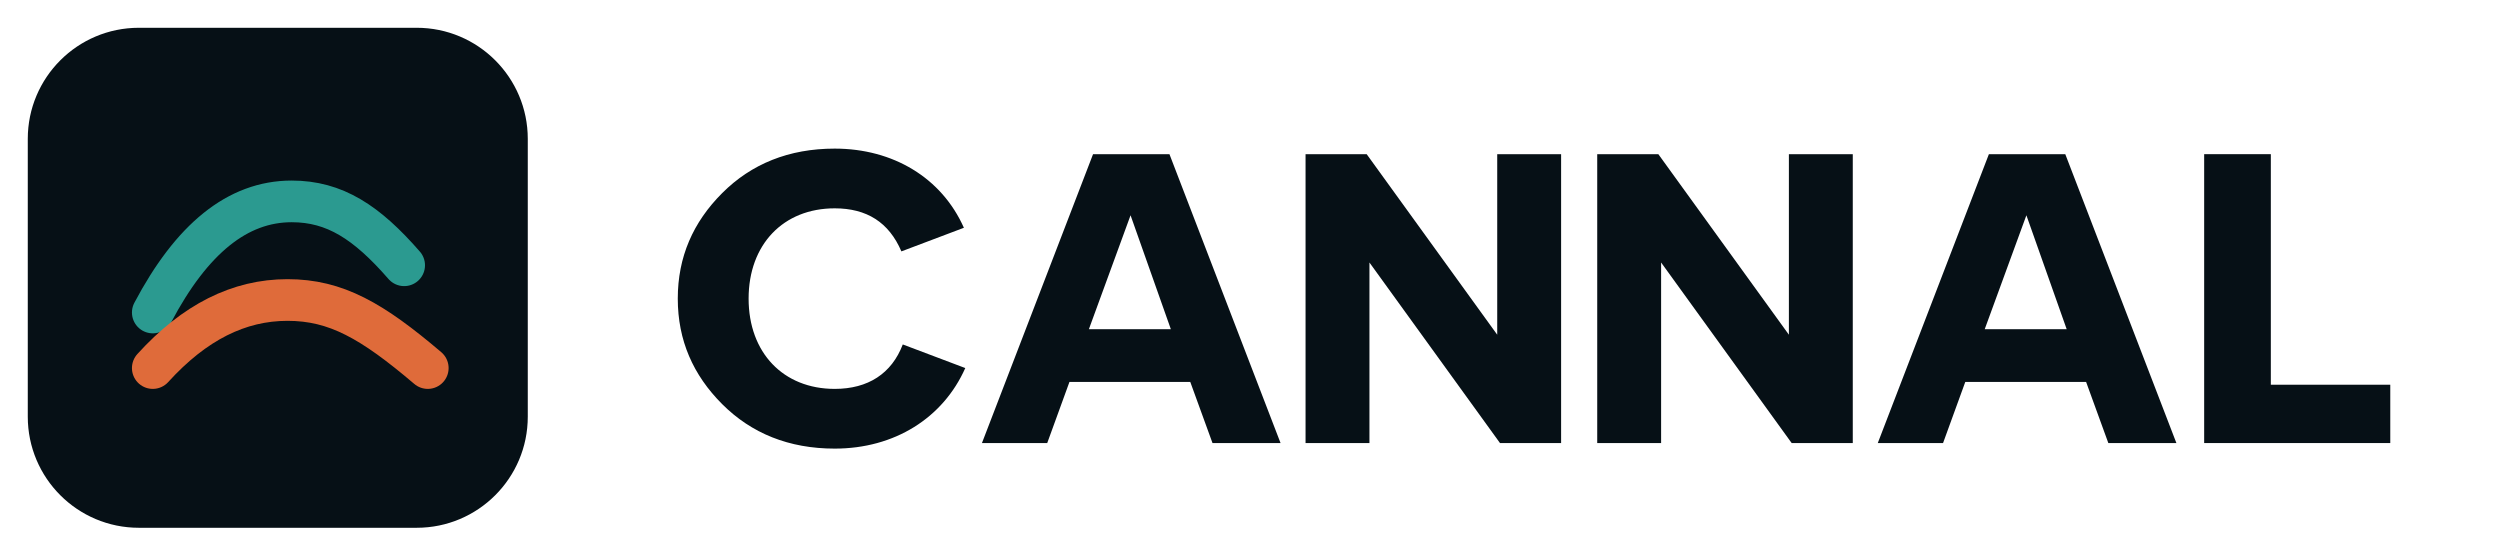
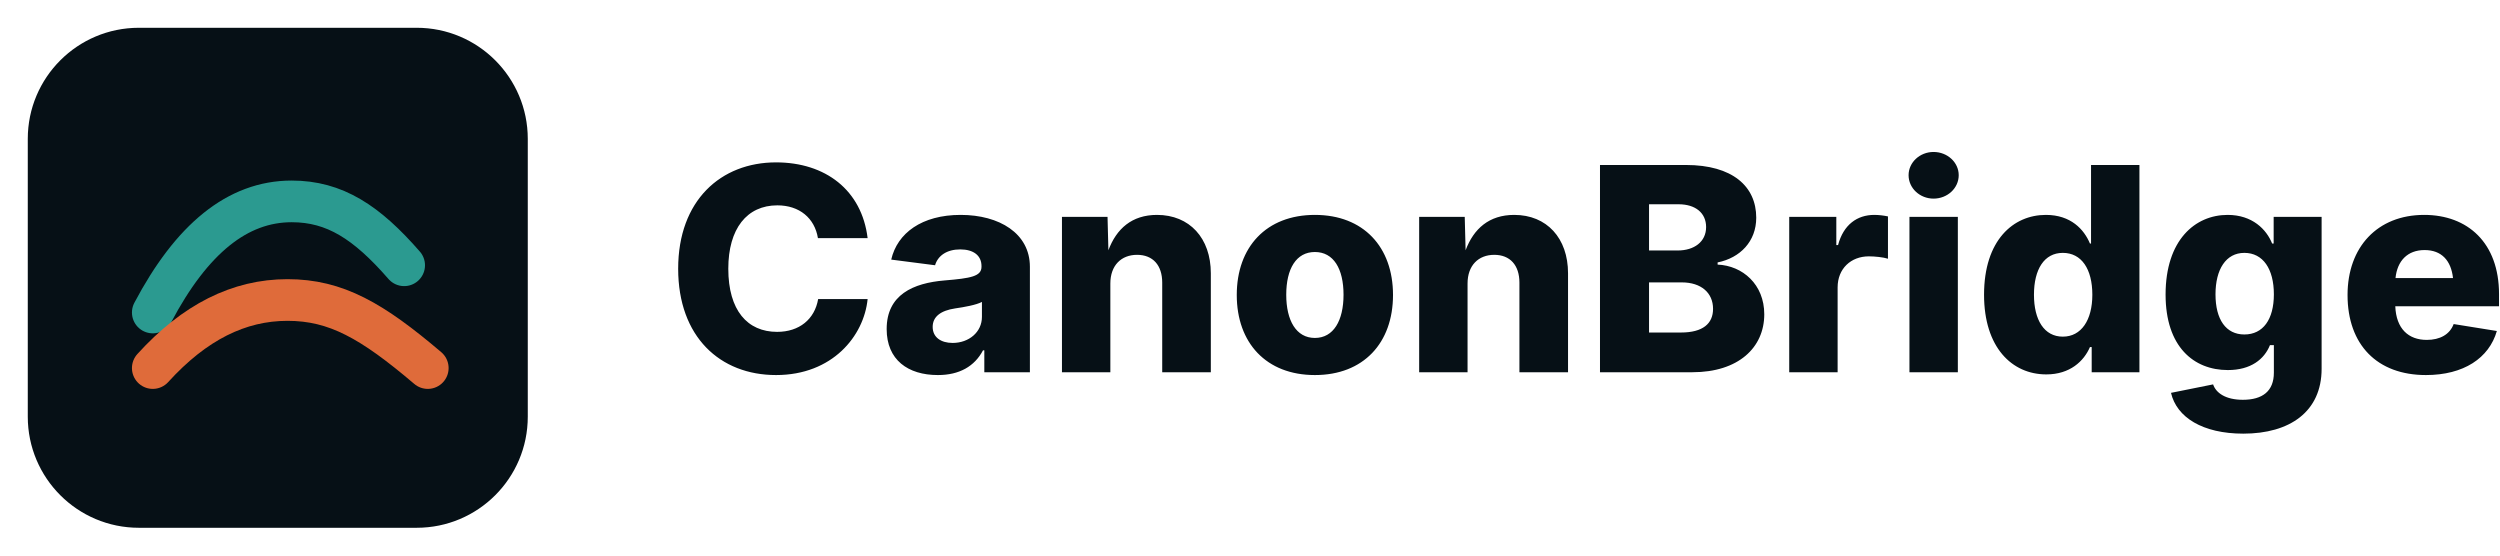
<svg xmlns="http://www.w3.org/2000/svg" width="180" height="40" viewBox="0 0 180 40" fill="none" role="img" aria-labelledby="title">
  <rect x="2" y="2" width="36" height="36" rx="8" fill="#061016" />
  <path d="M11 22.5C13.8 17.2 17.1 14.5 21 14.5C24.1 14.5 26.4 16 29.1 19.1" stroke="#2B9A90" stroke-width="3" stroke-linecap="round" />
  <path d="M11 26.5C14 23.2 17.2 21.6 20.7 21.6C24.2 21.6 26.8 23.1 30.8 26.5" stroke="#DF6B3A" stroke-width="3" stroke-linecap="round" />
-   <path d="M52 13.9C54.1 11.8 56.8 10.7 60.1 10.7C64.3 10.7 67.8 12.8 69.4 16.4L64.9 18.1C64 16 62.4 15 60.1 15C56.4 15 53.9 17.6 53.9 21.5C53.9 25.4 56.4 28 60.1 28C62.5 28 64.2 26.9 65 24.8L69.5 26.5C67.9 30.1 64.4 32.3 60.1 32.3C56.8 32.3 54.1 31.2 52 29.1C49.9 27 48.8 24.5 48.8 21.5C48.8 18.5 49.9 16 52 13.9Z" fill="#061016" />
-   <path d="M75.4 31.9H70.7L78.7 11.1H84.2L92.2 31.9H87.3L85.7 27.5H77L75.4 31.9ZM78.4 23.7H84.3L81.4 15.5L78.4 23.7Z" fill="#061016" />
-   <path d="M98.6 31.9H94V11.1H98.4L107.8 24.1V11.1H112.4V31.9H108L98.6 18.9V31.9Z" fill="#061016" />
-   <path d="M119.6 31.9H115V11.1H119.4L128.8 24.1V11.1H133.4V31.9H129L119.6 18.9V31.9Z" fill="#061016" />
-   <path d="M139.9 31.9H135.2L143.2 11.1H148.7L156.7 31.9H151.8L150.2 27.5H141.5L139.9 31.9ZM142.9 23.7H148.8L145.9 15.5L142.9 23.7Z" fill="#061016" />
-   <path d="M158.7 31.9V11.1H163.5V27.7H172.1V31.9H158.7Z" fill="#061016" />
+   <text x="48" y="26.8" fill="#061016" font-family="Inter, Arial, sans-serif" font-size="20.5" font-weight="800" letter-spacing="0">CanonBridge</text>
</svg>
